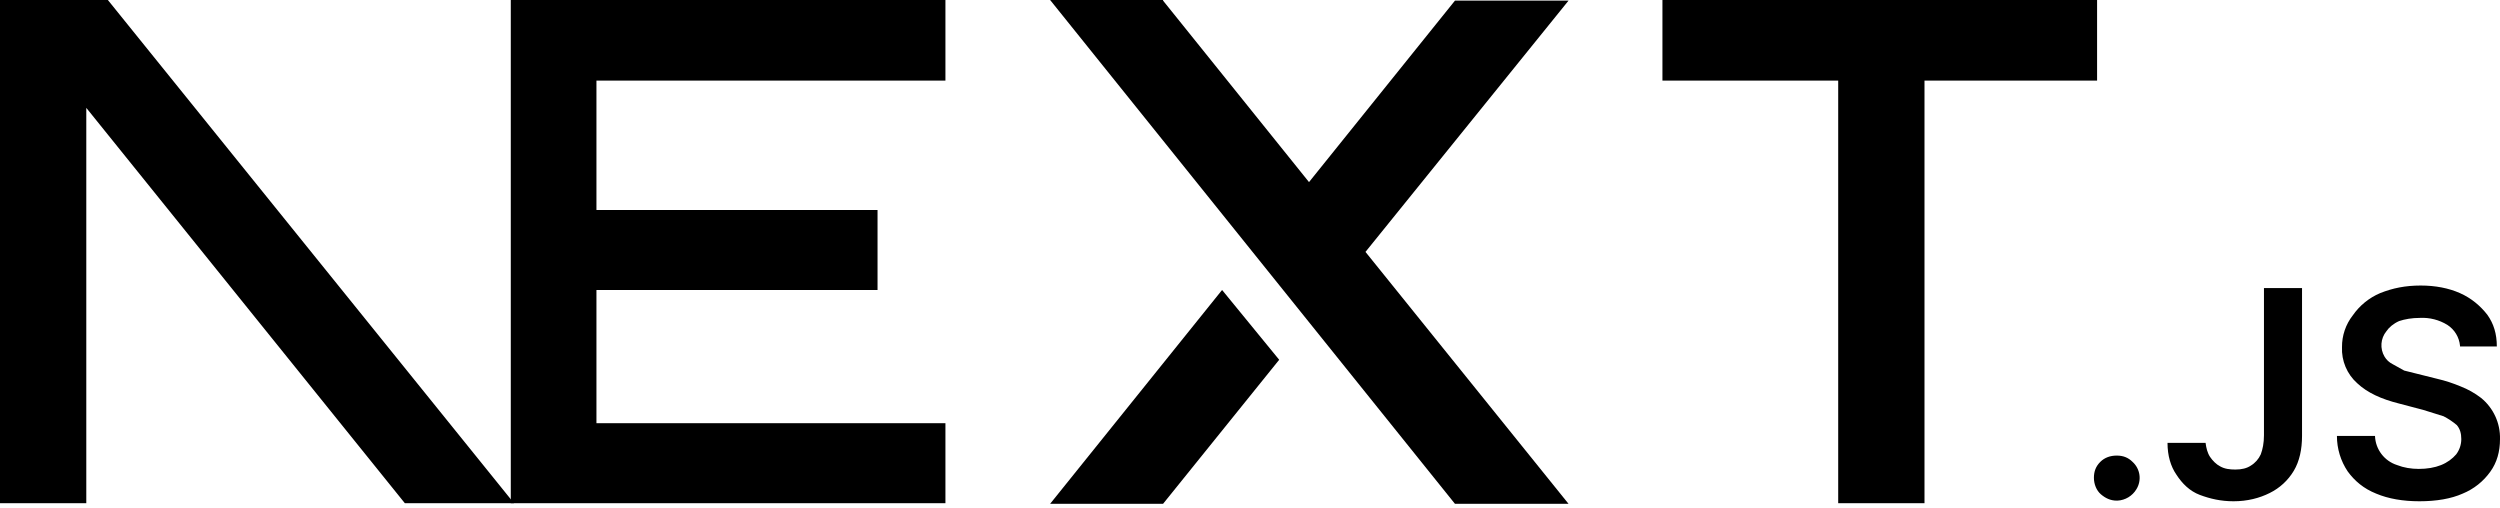
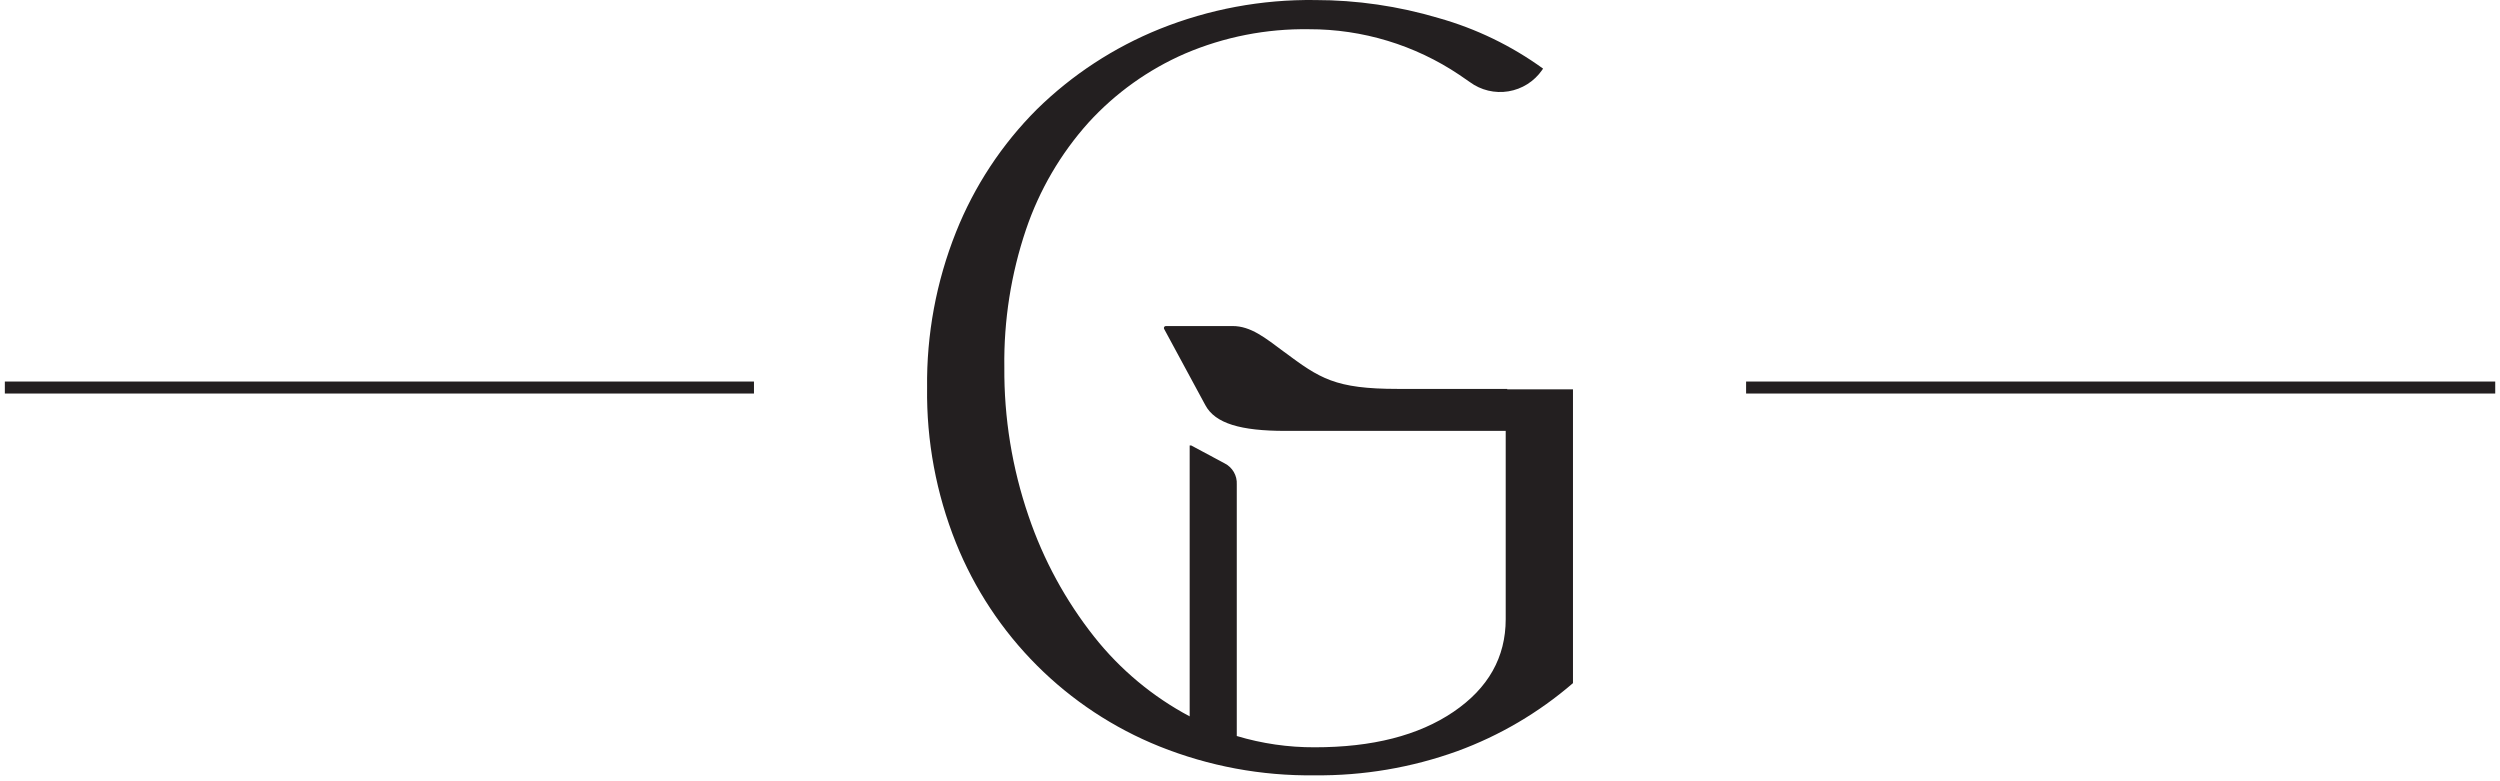
- <svg xmlns="http://www.w3.org/2000/svg" fill="none" viewBox="0 0 394 80">
-   <path fill="#000" d="M262 0h68.5v12.7h-27.2v66.6h-13.6V12.7H262V0ZM149 0v12.7H94v20.4h44.3v12.6H94v21h55v12.6H80.5V0h68.7zm34.3 0h-17.8l63.8 79.4h17.9l-32-39.7 32-39.6h-17.9l-23 28.6-23-28.6zm18.3 56.7-9-11-27.1 33.7h17.8l18.3-22.7z" />
-   <path fill="#000" d="M81 79.3 17 0H0v79.3h13.6V17l50.2 62.3H81Zm252.6-.4c-1 0-1.8-.4-2.5-1s-1.1-1.6-1.1-2.6.3-1.8 1-2.5 1.6-1 2.6-1 1.8.3 2.5 1a3.4 3.4 0 0 1 .6 4.3 3.7 3.7 0 0 1-3 1.8zm23.2-33.5h6v23.3c0 2.1-.4 4-1.3 5.5a9.1 9.1 0 0 1-3.8 3.5c-1.6.8-3.5 1.3-5.7 1.3-2 0-3.7-.4-5.3-1s-2.8-1.8-3.7-3.2c-.9-1.3-1.4-3-1.4-5h6c.1.8.3 1.6.7 2.2s1 1.2 1.6 1.5c.7.4 1.5.5 2.4.5 1 0 1.8-.2 2.4-.6a4 4 0 0 0 1.6-1.8c.3-.8.5-1.8.5-3V45.5zm30.9 9.1a4.4 4.4 0 0 0-2-3.3 7.5 7.5 0 0 0-4.3-1.1c-1.3 0-2.4.2-3.3.5-.9.4-1.6 1-2 1.6a3.5 3.5 0 0 0-.3 4c.3.5.7.9 1.3 1.2l1.8 1 2 .5 3.2.8c1.3.3 2.5.7 3.7 1.2a13 13 0 0 1 3.2 1.8 8.1 8.1 0 0 1 3 6.5c0 2-.5 3.7-1.5 5.1a10 10 0 0 1-4.4 3.5c-1.8.8-4.1 1.2-6.8 1.2-2.6 0-4.9-.4-6.8-1.2-2-.8-3.4-2-4.5-3.5a10 10 0 0 1-1.7-5.6h6a5 5 0 0 0 3.5 4.6c1 .4 2.2.6 3.4.6 1.3 0 2.5-.2 3.5-.6 1-.4 1.8-1 2.4-1.7a4 4 0 0 0 .8-2.4c0-.9-.2-1.6-.7-2.2a11 11 0 0 0-2.1-1.4l-3.2-1-3.8-1c-2.8-.7-5-1.7-6.6-3.2a7.2 7.2 0 0 1-2.4-5.7 8 8 0 0 1 1.7-5 10 10 0 0 1 4.3-3.5c2-.8 4-1.2 6.4-1.2 2.3 0 4.4.4 6.2 1.2 1.8.8 3.2 2 4.3 3.4 1 1.4 1.5 3 1.5 5h-5.8z" />
+ <svg xmlns="http://www.w3.org/2000/svg" width="346" height="108" viewBox="0 0 346 108" fill="none">
+   <path d="M208.6 53.885V53.825H193.47C184.74 53.825 182.67 52.375 177.7 48.685C175.11 46.765 173.12 45.115 170.56 45.125H161.35C161.304 45.125 161.259 45.137 161.219 45.159C161.179 45.182 161.146 45.214 161.122 45.253C161.098 45.292 161.084 45.337 161.082 45.382C161.08 45.428 161.09 45.474 161.11 45.515C162.04 47.235 165.75 54.085 166.82 56.075C168.18 58.615 171.73 59.635 177.89 59.635H208.39V85.685C208.39 90.971 205.977 95.251 201.15 98.525C196.323 101.798 189.92 103.431 181.94 103.425C178.293 103.439 174.663 102.913 171.17 101.865V67.045C171.204 66.446 171.062 65.851 170.762 65.332C170.462 64.813 170.016 64.393 169.48 64.125L164.87 61.655H164.65V99.145C159.539 96.427 155.045 92.682 151.45 88.145C147.48 83.131 144.402 77.472 142.35 71.415C140.078 64.79 138.946 57.828 139 50.825C138.913 44.347 139.927 37.902 142 31.765C143.848 26.305 146.784 21.277 150.63 16.985C154.365 12.886 158.925 9.625 164.01 7.415C169.431 5.101 175.277 3.953 181.17 4.045C188.577 4.031 195.819 6.228 201.97 10.355C202.457 10.675 202.94 11.008 203.42 11.355C204.18 11.916 205.045 12.318 205.964 12.539C206.883 12.76 207.836 12.795 208.768 12.641C209.701 12.487 210.593 12.148 211.392 11.644C212.191 11.139 212.88 10.48 213.42 9.705L213.56 9.495C209.186 6.328 204.288 3.958 199.09 2.495C193.537 0.843 187.774 0.004 181.98 0.005C174.63 -0.09 167.333 1.269 160.51 4.005C154.169 6.56 148.392 10.338 143.51 15.125C138.659 19.971 134.848 25.755 132.31 32.125C129.578 38.977 128.219 46.299 128.31 53.675C128.214 61.025 129.574 68.322 132.31 75.145C134.862 81.495 138.672 87.263 143.512 92.103C148.351 96.942 154.12 100.753 160.47 103.305C167.293 106.04 174.59 107.4 181.94 107.305C188.674 107.375 195.366 106.241 201.7 103.955C207.558 101.81 212.978 98.621 217.7 94.545V53.885H208.6Z" fill="#231F20" />
+   <path d="M345.34 52.805H241.66V54.465H345.34V52.805Z" fill="#231F20" />
+   <path d="M104.35 52.805H0.67V54.465H104.35V52.805Z" fill="#231F20" />
</svg>
